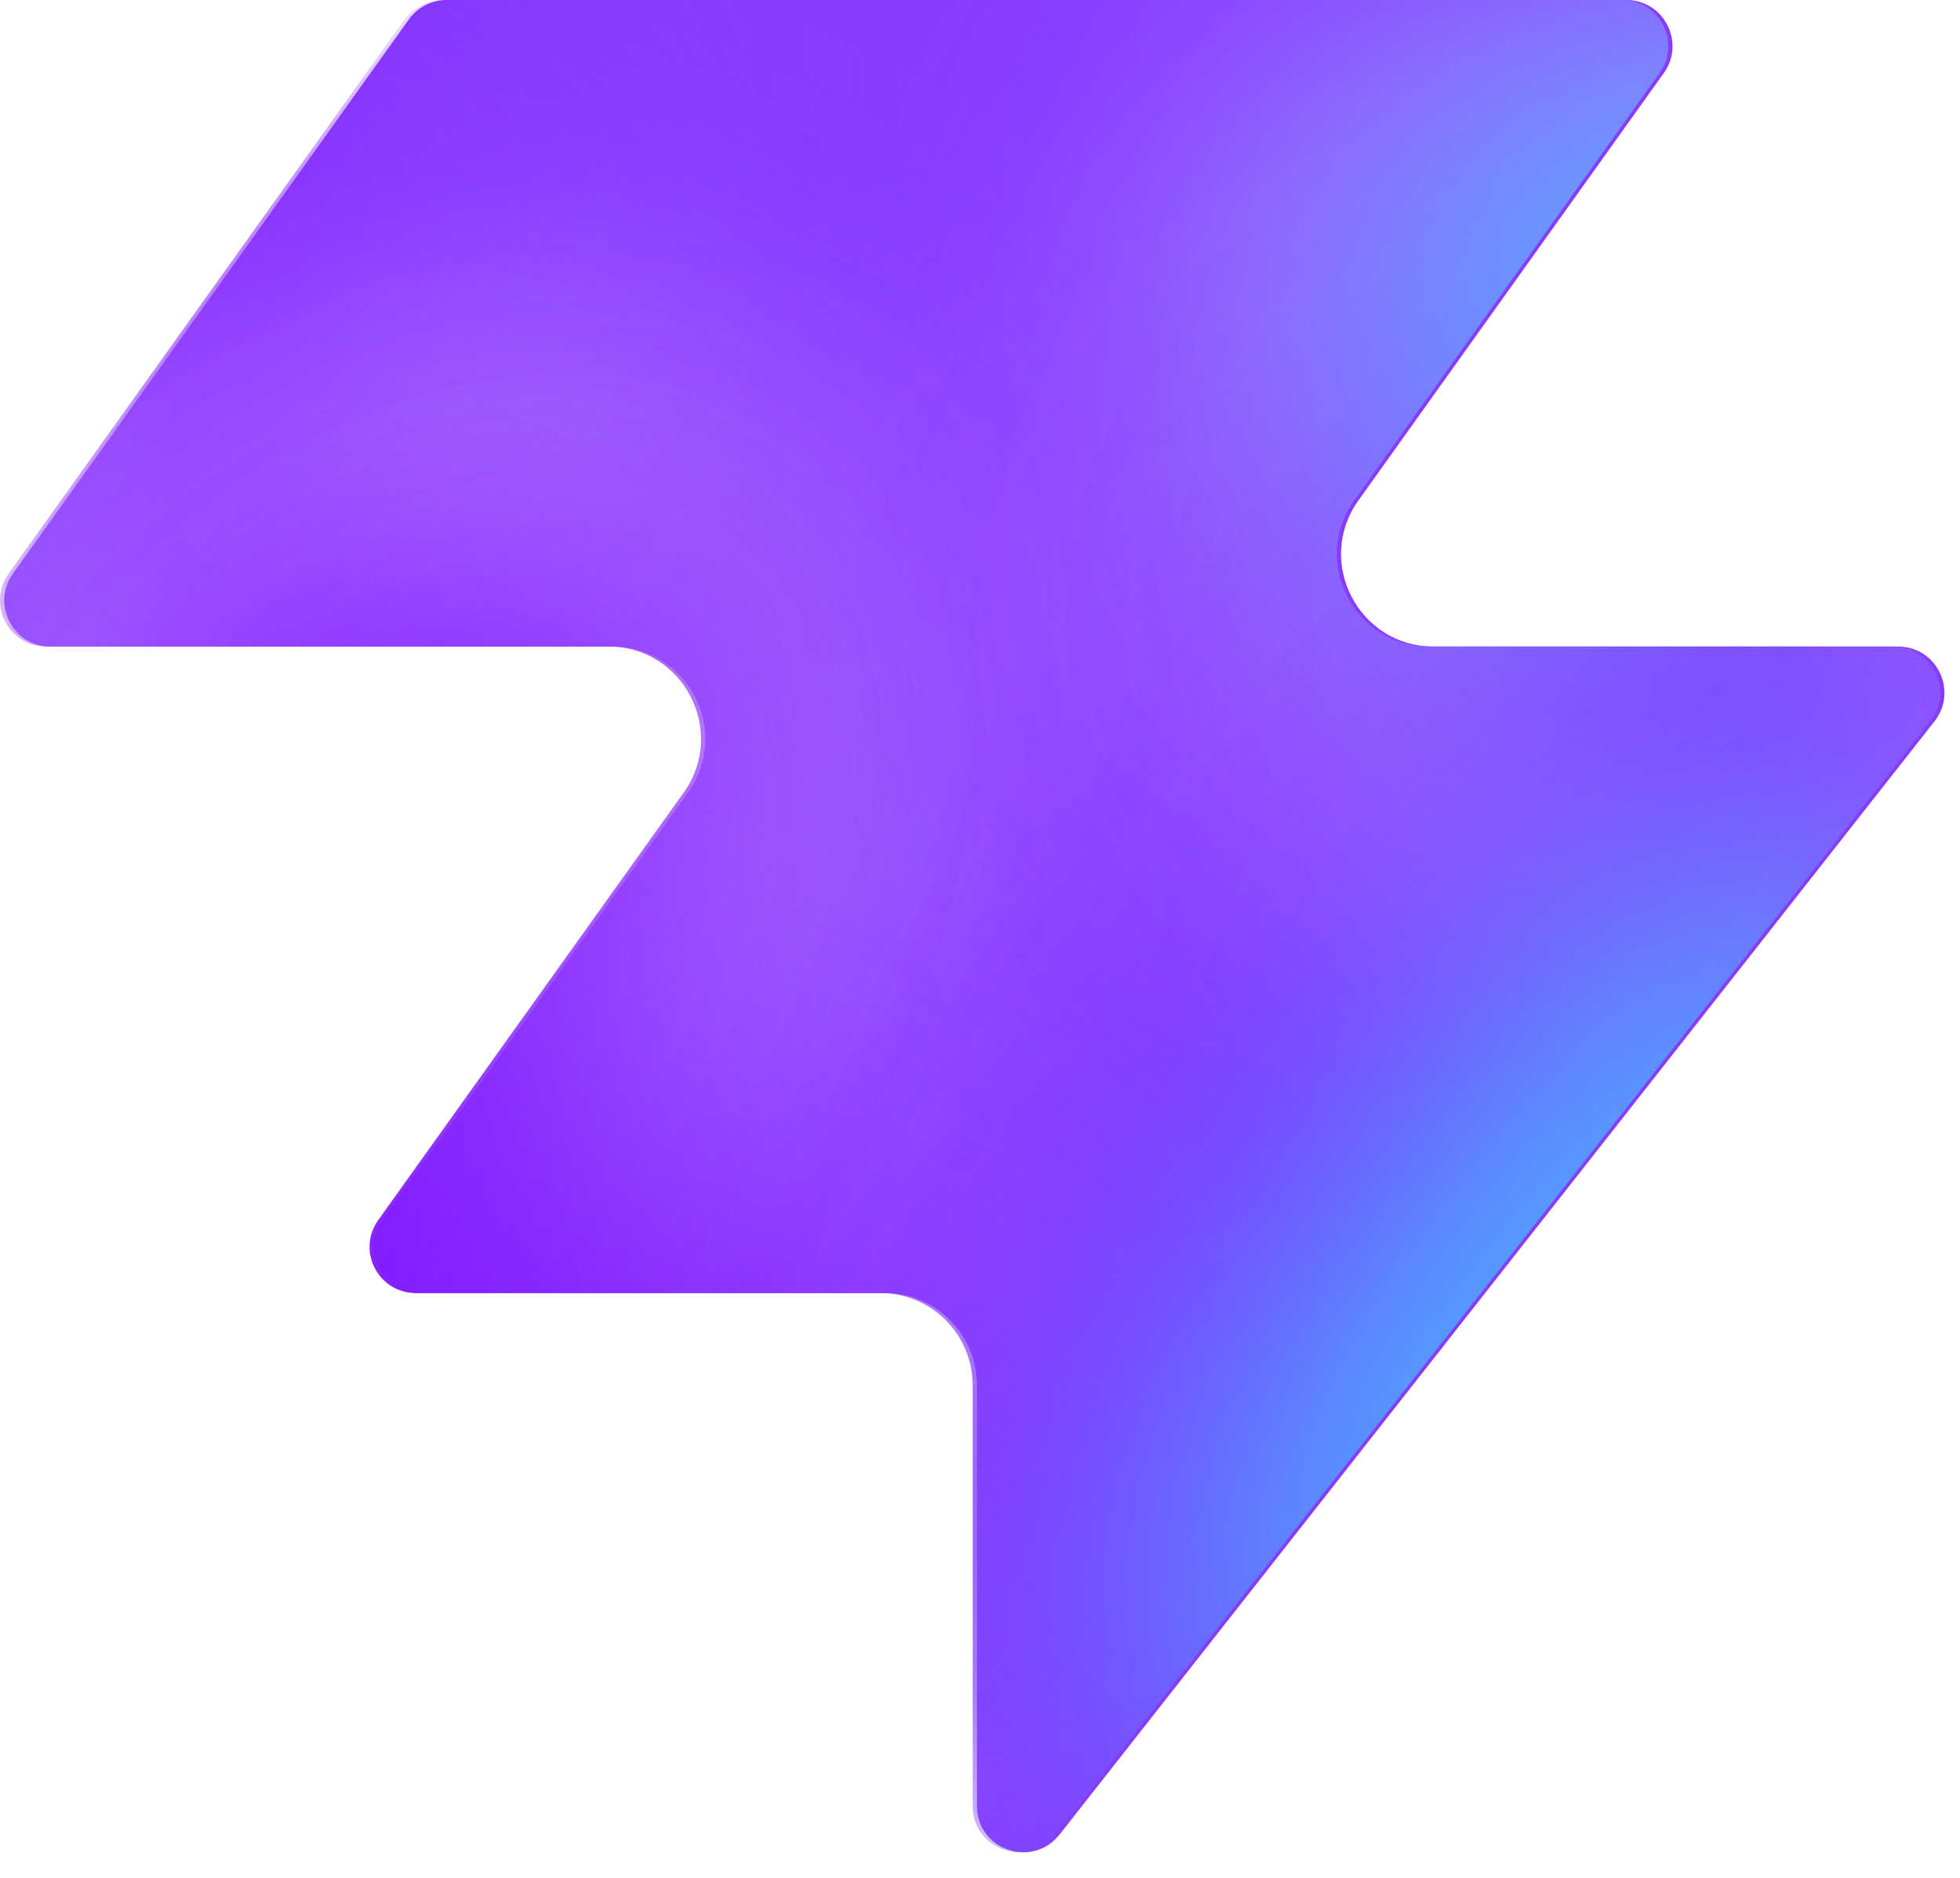
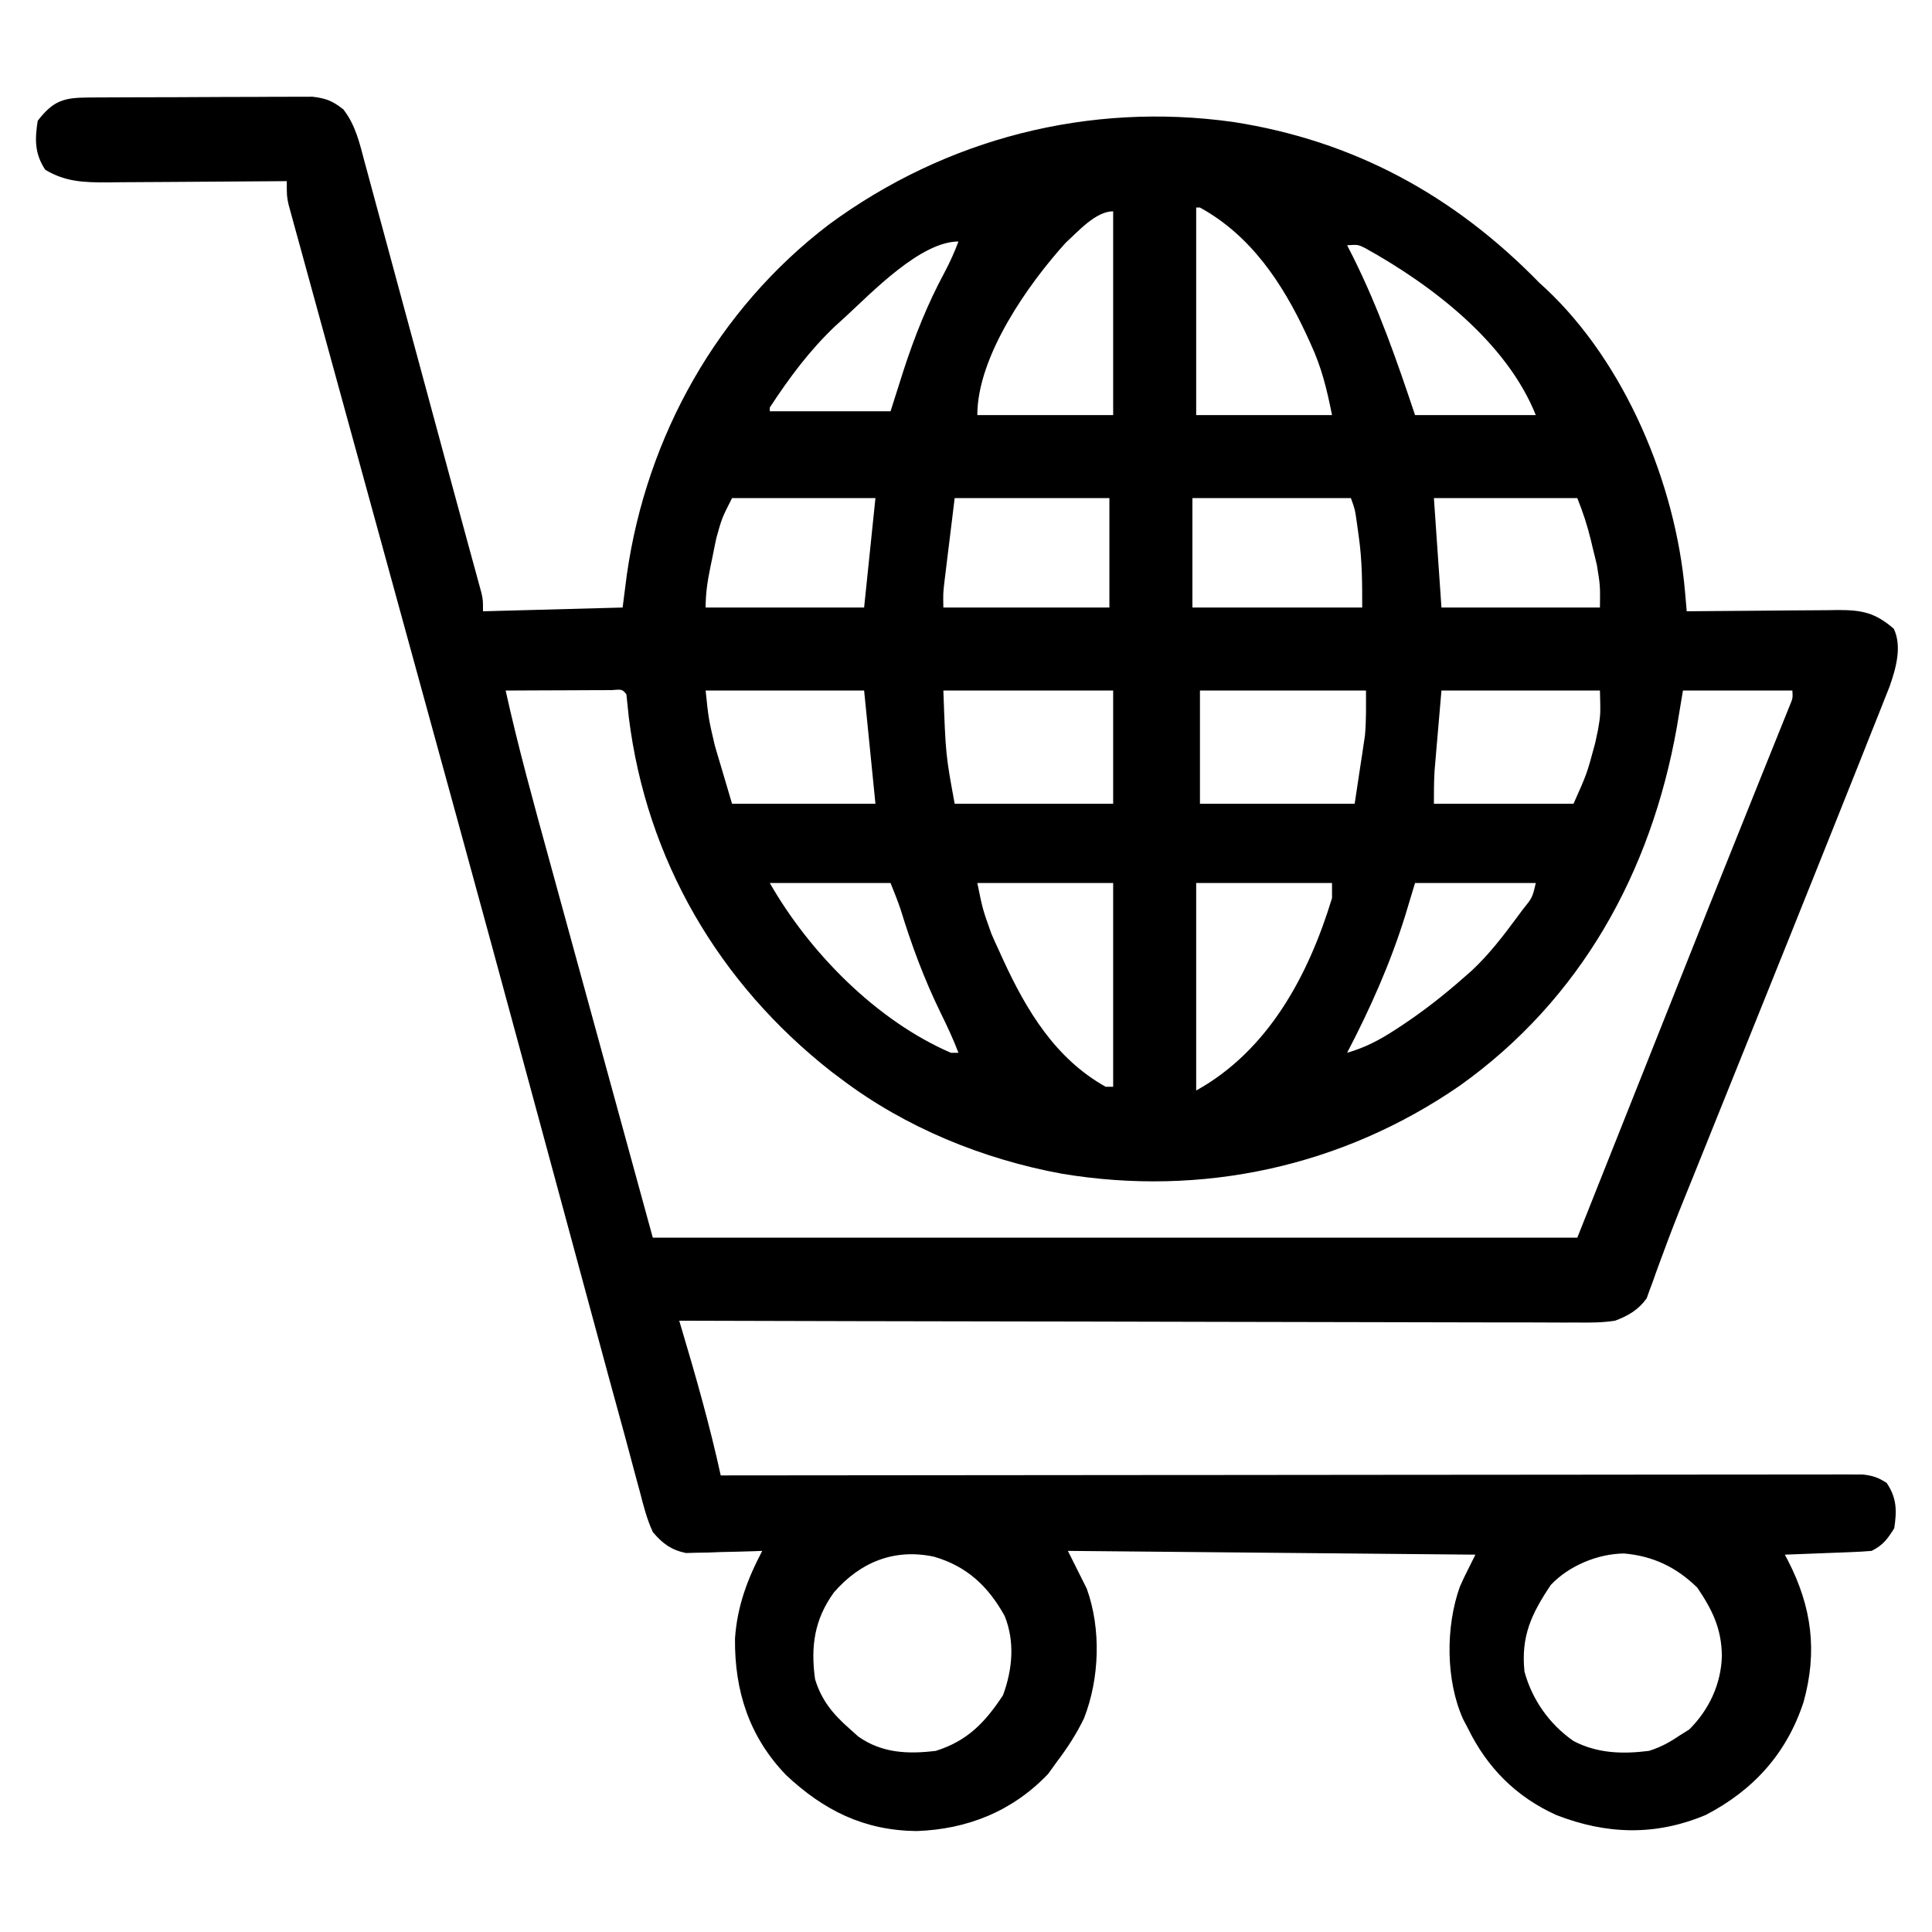
- <svg xmlns="http://www.w3.org/2000/svg" width="48" height="46" fill="none" viewBox="0 0 48 46">
-   <path fill="#863bff" d="M25.946 44.938c-.664.845-2.021.375-2.021-.698V33.937a2.26 2.26 0 0 0-2.262-2.262H10.287c-.92 0-1.456-1.04-.92-1.788l7.48-10.471c1.07-1.497 0-3.578-1.842-3.578H1.237c-.92 0-1.456-1.04-.92-1.788L10.013.474c.214-.297.556-.474.92-.474h28.894c.92 0 1.456 1.04.92 1.788l-7.48 10.471c-1.07 1.498 0 3.579 1.842 3.579h11.377c.943 0 1.473 1.088.89 1.83L25.947 44.94z" style="fill:#863bff;fill:color(display-p3 .525 .23 1);fill-opacity:1" />
-   <mask id="a" width="48" height="46" x="0" y="0" maskUnits="userSpaceOnUse" style="mask-type:alpha">
-     <path fill="#000" d="M25.842 44.938c-.664.844-2.021.375-2.021-.698V33.937a2.26 2.26 0 0 0-2.262-2.262H10.183c-.92 0-1.456-1.04-.92-1.788l7.48-10.471c1.07-1.498 0-3.579-1.842-3.579H1.133c-.92 0-1.456-1.04-.92-1.787L9.91.473c.214-.297.556-.474.92-.474h28.894c.92 0 1.456 1.04.92 1.788l-7.48 10.471c-1.07 1.498 0 3.578 1.842 3.578h11.377c.943 0 1.473 1.088.89 1.832L25.843 44.94z" style="fill:#000;fill-opacity:1" />
-   </mask>
-   <g mask="url(#a)">
-     <g filter="url(#b)">
-       <ellipse cx="5.508" cy="14.704" fill="#ede6ff" rx="5.508" ry="14.704" style="fill:#ede6ff;fill:color(display-p3 .927 .903 1);fill-opacity:1" transform="matrix(.00324 1 1 -.00324 -4.47 31.516)" />
-     </g>
-     <g filter="url(#c)">
-       <ellipse cx="10.399" cy="29.851" fill="#ede6ff" rx="10.399" ry="29.851" style="fill:#ede6ff;fill:color(display-p3 .927 .903 1);fill-opacity:1" transform="matrix(.00324 1 1 -.00324 -39.328 7.883)" />
-     </g>
-     <g filter="url(#d)">
-       <ellipse cx="5.508" cy="30.487" fill="#7e14ff" rx="5.508" ry="30.487" style="fill:#7e14ff;fill:color(display-p3 .492 .077 1);fill-opacity:1" transform="rotate(89.814 -25.913 -14.639)scale(1 -1)" />
-     </g>
-     <g filter="url(#e)">
-       <ellipse cx="5.508" cy="30.599" fill="#7e14ff" rx="5.508" ry="30.599" style="fill:#7e14ff;fill:color(display-p3 .492 .077 1);fill-opacity:1" transform="rotate(89.814 -32.644 -3.334)scale(1 -1)" />
-     </g>
-     <g filter="url(#f)">
-       <ellipse cx="5.508" cy="30.599" fill="#7e14ff" rx="5.508" ry="30.599" style="fill:#7e14ff;fill:color(display-p3 .492 .077 1);fill-opacity:1" transform="matrix(.00324 1 1 -.00324 -34.34 30.47)" />
-     </g>
-     <g filter="url(#g)">
-       <ellipse cx="14.072" cy="22.078" fill="#ede6ff" rx="14.072" ry="22.078" style="fill:#ede6ff;fill:color(display-p3 .927 .903 1);fill-opacity:1" transform="rotate(93.35 24.506 48.493)scale(-1 1)" />
-     </g>
-     <g filter="url(#h)">
-       <ellipse cx="3.47" cy="21.501" fill="#7e14ff" rx="3.47" ry="21.501" style="fill:#7e14ff;fill:color(display-p3 .492 .077 1);fill-opacity:1" transform="rotate(89.009 28.708 47.59)scale(-1 1)" />
-     </g>
-     <g filter="url(#i)">
-       <ellipse cx="3.47" cy="21.501" fill="#7e14ff" rx="3.47" ry="21.501" style="fill:#7e14ff;fill:color(display-p3 .492 .077 1);fill-opacity:1" transform="rotate(89.009 28.708 47.59)scale(-1 1)" />
-     </g>
-     <g filter="url(#j)">
-       <ellipse cx=".387" cy="8.972" fill="#7e14ff" rx="4.407" ry="29.108" style="fill:#7e14ff;fill:color(display-p3 .492 .077 1);fill-opacity:1" transform="rotate(39.51 .387 8.972)" />
-     </g>
-     <g filter="url(#k)">
-       <ellipse cx="47.523" cy="-6.092" fill="#7e14ff" rx="4.407" ry="29.108" style="fill:#7e14ff;fill:color(display-p3 .492 .077 1);fill-opacity:1" transform="rotate(37.892 47.523 -6.092)" />
-     </g>
-     <g filter="url(#l)">
-       <ellipse cx="41.412" cy="6.333" fill="#47bfff" rx="5.971" ry="9.665" style="fill:#47bfff;fill:color(display-p3 .28 .748 1);fill-opacity:1" transform="rotate(37.892 41.412 6.333)" />
-     </g>
-     <g filter="url(#m)">
-       <ellipse cx="-1.879" cy="38.332" fill="#7e14ff" rx="4.407" ry="29.108" style="fill:#7e14ff;fill:color(display-p3 .492 .077 1);fill-opacity:1" transform="rotate(37.892 -1.88 38.332)" />
-     </g>
-     <g filter="url(#n)">
-       <ellipse cx="-1.879" cy="38.332" fill="#7e14ff" rx="4.407" ry="29.108" style="fill:#7e14ff;fill:color(display-p3 .492 .077 1);fill-opacity:1" transform="rotate(37.892 -1.88 38.332)" />
-     </g>
-     <g filter="url(#o)">
-       <ellipse cx="35.651" cy="29.907" fill="#7e14ff" rx="4.407" ry="29.108" style="fill:#7e14ff;fill:color(display-p3 .492 .077 1);fill-opacity:1" transform="rotate(37.892 35.651 29.907)" />
-     </g>
-     <g filter="url(#p)">
-       <ellipse cx="38.418" cy="32.4" fill="#47bfff" rx="5.971" ry="15.297" style="fill:#47bfff;fill:color(display-p3 .28 .748 1);fill-opacity:1" transform="rotate(37.892 38.418 32.4)" />
-     </g>
-   </g>
-   <defs>
-     <filter id="b" width="60.045" height="41.654" x="-19.77" y="16.149" color-interpolation-filters="sRGB" filterUnits="userSpaceOnUse">
-       <feFlood flood-opacity="0" result="BackgroundImageFix" />
-       <feBlend in="SourceGraphic" in2="BackgroundImageFix" result="shape" />
-       <feGaussianBlur result="effect1_foregroundBlur_2002_17158" stdDeviation="7.659" />
-     </filter>
-     <filter id="c" width="90.34" height="51.437" x="-54.613" y="-7.533" color-interpolation-filters="sRGB" filterUnits="userSpaceOnUse">
-       <feFlood flood-opacity="0" result="BackgroundImageFix" />
-       <feBlend in="SourceGraphic" in2="BackgroundImageFix" result="shape" />
-       <feGaussianBlur result="effect1_foregroundBlur_2002_17158" stdDeviation="7.659" />
-     </filter>
-     <filter id="d" width="79.355" height="29.4" x="-49.64" y="2.03" color-interpolation-filters="sRGB" filterUnits="userSpaceOnUse">
-       <feFlood flood-opacity="0" result="BackgroundImageFix" />
-       <feBlend in="SourceGraphic" in2="BackgroundImageFix" result="shape" />
-       <feGaussianBlur result="effect1_foregroundBlur_2002_17158" stdDeviation="4.596" />
-     </filter>
-     <filter id="e" width="79.579" height="29.4" x="-45.045" y="20.029" color-interpolation-filters="sRGB" filterUnits="userSpaceOnUse">
-       <feFlood flood-opacity="0" result="BackgroundImageFix" />
-       <feBlend in="SourceGraphic" in2="BackgroundImageFix" result="shape" />
-       <feGaussianBlur result="effect1_foregroundBlur_2002_17158" stdDeviation="4.596" />
-     </filter>
-     <filter id="f" width="79.579" height="29.4" x="-43.513" y="21.178" color-interpolation-filters="sRGB" filterUnits="userSpaceOnUse">
-       <feFlood flood-opacity="0" result="BackgroundImageFix" />
-       <feBlend in="SourceGraphic" in2="BackgroundImageFix" result="shape" />
-       <feGaussianBlur result="effect1_foregroundBlur_2002_17158" stdDeviation="4.596" />
-     </filter>
-     <filter id="g" width="74.749" height="58.852" x="15.756" y="-17.901" color-interpolation-filters="sRGB" filterUnits="userSpaceOnUse">
-       <feFlood flood-opacity="0" result="BackgroundImageFix" />
-       <feBlend in="SourceGraphic" in2="BackgroundImageFix" result="shape" />
-       <feGaussianBlur result="effect1_foregroundBlur_2002_17158" stdDeviation="7.659" />
-     </filter>
-     <filter id="h" width="61.377" height="25.362" x="23.548" y="2.284" color-interpolation-filters="sRGB" filterUnits="userSpaceOnUse">
-       <feFlood flood-opacity="0" result="BackgroundImageFix" />
-       <feBlend in="SourceGraphic" in2="BackgroundImageFix" result="shape" />
-       <feGaussianBlur result="effect1_foregroundBlur_2002_17158" stdDeviation="4.596" />
-     </filter>
-     <filter id="i" width="61.377" height="25.362" x="23.548" y="2.284" color-interpolation-filters="sRGB" filterUnits="userSpaceOnUse">
-       <feFlood flood-opacity="0" result="BackgroundImageFix" />
-       <feBlend in="SourceGraphic" in2="BackgroundImageFix" result="shape" />
-       <feGaussianBlur result="effect1_foregroundBlur_2002_17158" stdDeviation="4.596" />
-     </filter>
-     <filter id="j" width="56.045" height="63.649" x="-27.636" y="-22.853" color-interpolation-filters="sRGB" filterUnits="userSpaceOnUse">
-       <feFlood flood-opacity="0" result="BackgroundImageFix" />
-       <feBlend in="SourceGraphic" in2="BackgroundImageFix" result="shape" />
-       <feGaussianBlur result="effect1_foregroundBlur_2002_17158" stdDeviation="4.596" />
-     </filter>
-     <filter id="k" width="54.814" height="64.646" x="20.116" y="-38.415" color-interpolation-filters="sRGB" filterUnits="userSpaceOnUse">
-       <feFlood flood-opacity="0" result="BackgroundImageFix" />
-       <feBlend in="SourceGraphic" in2="BackgroundImageFix" result="shape" />
-       <feGaussianBlur result="effect1_foregroundBlur_2002_17158" stdDeviation="4.596" />
-     </filter>
-     <filter id="l" width="33.541" height="35.313" x="24.641" y="-11.323" color-interpolation-filters="sRGB" filterUnits="userSpaceOnUse">
-       <feFlood flood-opacity="0" result="BackgroundImageFix" />
-       <feBlend in="SourceGraphic" in2="BackgroundImageFix" result="shape" />
-       <feGaussianBlur result="effect1_foregroundBlur_2002_17158" stdDeviation="4.596" />
-     </filter>
-     <filter id="m" width="54.814" height="64.646" x="-29.286" y="6.009" color-interpolation-filters="sRGB" filterUnits="userSpaceOnUse">
-       <feFlood flood-opacity="0" result="BackgroundImageFix" />
-       <feBlend in="SourceGraphic" in2="BackgroundImageFix" result="shape" />
-       <feGaussianBlur result="effect1_foregroundBlur_2002_17158" stdDeviation="4.596" />
-     </filter>
-     <filter id="n" width="54.814" height="64.646" x="-29.286" y="6.009" color-interpolation-filters="sRGB" filterUnits="userSpaceOnUse">
-       <feFlood flood-opacity="0" result="BackgroundImageFix" />
-       <feBlend in="SourceGraphic" in2="BackgroundImageFix" result="shape" />
-       <feGaussianBlur result="effect1_foregroundBlur_2002_17158" stdDeviation="4.596" />
-     </filter>
-     <filter id="o" width="54.814" height="64.646" x="8.244" y="-2.416" color-interpolation-filters="sRGB" filterUnits="userSpaceOnUse">
-       <feFlood flood-opacity="0" result="BackgroundImageFix" />
-       <feBlend in="SourceGraphic" in2="BackgroundImageFix" result="shape" />
-       <feGaussianBlur result="effect1_foregroundBlur_2002_17158" stdDeviation="4.596" />
-     </filter>
-     <filter id="p" width="39.409" height="43.623" x="18.713" y="10.588" color-interpolation-filters="sRGB" filterUnits="userSpaceOnUse">
-       <feFlood flood-opacity="0" result="BackgroundImageFix" />
-       <feBlend in="SourceGraphic" in2="BackgroundImageFix" result="shape" />
-       <feGaussianBlur result="effect1_foregroundBlur_2002_17158" stdDeviation="4.596" />
-     </filter>
-   </defs>
+ <svg xmlns="http://www.w3.org/2000/svg" version="1.1" width="512" height="512">
+   <path d="M0 0 C0.665 -0.005 1.331 -0.01 2.016 -0.015 C4.221 -0.03 6.426 -0.036 8.632 -0.042 C10.164 -0.048 11.696 -0.054 13.228 -0.059 C16.444 -0.07 19.659 -0.076 22.875 -0.079 C26.99 -0.085 31.106 -0.109 35.222 -0.137 C38.388 -0.156 41.555 -0.161 44.721 -0.162 C46.238 -0.165 47.755 -0.173 49.272 -0.187 C51.398 -0.204 53.523 -0.202 55.648 -0.195 C56.857 -0.199 58.066 -0.203 59.311 -0.206 C62.911 0.206 64.689 0.918 67.518 3.161 C70.8 7.375 71.875 12.328 73.226 17.404 C73.605 18.791 73.605 18.791 73.992 20.206 C74.825 23.266 75.648 26.329 76.471 29.392 C77.055 31.542 77.639 33.692 78.224 35.842 C79.767 41.52 81.301 47.201 82.832 52.882 C84.367 58.565 85.91 64.247 87.452 69.929 C90.065 79.56 92.669 89.194 95.268 98.829 C96.815 104.566 98.372 110.299 99.938 116.031 C100.275 117.268 100.612 118.506 100.96 119.781 C101.547 121.935 102.137 124.089 102.73 126.241 C102.974 127.141 103.219 128.04 103.47 128.967 C103.779 130.092 103.779 130.092 104.094 131.24 C104.518 133.161 104.518 133.161 104.518 136.161 C116.728 135.831 128.938 135.501 141.518 135.161 C141.89 132.274 142.261 129.386 142.643 126.411 C147.871 89.783 166.657 56.156 196.234 33.628 C227.242 10.83 265.094 1.145 303.264 6.474 C335.287 11.419 361.932 25.965 384.518 49.161 C385.013 49.611 385.508 50.061 386.018 50.524 C407.25 70.331 420.57 102.39 423.062 130.928 C423.148 131.911 423.235 132.893 423.324 133.905 C423.388 134.65 423.452 135.394 423.518 136.161 C424.109 136.154 424.699 136.148 425.307 136.141 C431.455 136.075 437.603 136.029 443.751 135.996 C446.045 135.981 448.339 135.961 450.633 135.935 C453.932 135.898 457.231 135.881 460.53 135.868 C461.554 135.853 462.578 135.837 463.633 135.821 C470.007 135.82 473.495 136.541 478.393 140.786 C480.623 145.493 478.959 151.312 477.285 156.077 C476.766 157.416 476.235 158.751 475.694 160.082 C475.254 161.202 475.254 161.202 474.805 162.345 C473.824 164.834 472.828 167.316 471.831 169.798 C471.117 171.597 470.405 173.397 469.693 175.197 C467.734 180.14 465.76 185.076 463.781 190.011 C462.5 193.207 461.222 196.404 459.944 199.602 C453.971 214.548 447.967 229.482 441.953 244.412 C439.542 250.397 437.134 256.384 434.725 262.37 C432.008 269.125 429.29 275.879 426.57 282.633 C426.161 283.649 425.753 284.666 425.331 285.713 C424.534 287.692 423.733 289.669 422.93 291.646 C421.006 296.389 419.142 301.142 417.388 305.952 C416.873 307.331 416.873 307.331 416.347 308.739 C415.707 310.457 415.086 312.183 414.488 313.917 C414.055 315.065 414.055 315.065 413.614 316.236 C413.376 316.901 413.139 317.566 412.895 318.251 C410.702 321.294 407.966 322.881 404.518 324.161 C401.09 324.702 397.727 324.685 394.261 324.642 C393.243 324.646 392.224 324.649 391.175 324.653 C387.769 324.659 384.364 324.637 380.958 324.615 C378.514 324.614 376.069 324.615 373.625 324.617 C368.366 324.618 363.108 324.607 357.85 324.584 C350.247 324.551 342.644 324.541 335.041 324.536 C322.705 324.527 310.369 324.501 298.033 324.463 C286.052 324.426 274.072 324.398 262.091 324.381 C260.982 324.379 260.982 324.379 259.852 324.378 C256.144 324.372 252.437 324.367 248.73 324.362 C217.993 324.321 187.256 324.25 156.518 324.161 C156.709 324.799 156.901 325.437 157.097 326.094 C160.961 339.04 164.631 351.961 167.518 365.161 C168.162 365.16 168.806 365.16 169.469 365.159 C207.606 365.114 245.743 365.08 283.88 365.059 C288.456 365.057 293.032 365.054 297.609 365.051 C298.52 365.051 299.431 365.05 300.37 365.05 C315.133 365.041 329.897 365.025 344.66 365.007 C359.803 364.988 374.945 364.977 390.087 364.973 C399.435 364.97 408.783 364.962 418.131 364.945 C424.536 364.935 430.941 364.932 437.346 364.934 C441.045 364.935 444.743 364.933 448.442 364.923 C452.447 364.911 456.453 364.915 460.458 364.921 C461.633 364.915 462.808 364.909 464.019 364.903 C465.625 364.909 465.625 364.909 467.263 364.915 C468.188 364.914 469.113 364.914 470.066 364.913 C472.721 365.182 474.29 365.707 476.518 367.161 C479.197 371.18 479.214 374.438 478.518 379.161 C476.724 382.031 475.536 383.652 472.518 385.161 C470.78 385.314 469.036 385.41 467.292 385.478 C466.26 385.519 465.229 385.561 464.167 385.604 C463.087 385.644 462.006 385.683 460.893 385.724 C459.805 385.767 458.717 385.81 457.596 385.854 C454.904 385.961 452.211 386.063 449.518 386.161 C449.787 386.67 450.055 387.18 450.332 387.705 C456.694 400.045 458.199 411.826 454.483 425.216 C450.027 438.818 441.222 448.59 428.518 455.161 C415.246 460.729 402.284 460.352 388.96 455.165 C378.314 450.365 370.609 442.598 365.518 432.161 C365.106 431.377 364.693 430.594 364.268 429.786 C359.623 419.464 359.6 405.27 363.393 394.661 C364.059 393.142 364.763 391.638 365.518 390.161 C366.178 388.841 366.838 387.521 367.518 386.161 C331.878 385.831 296.238 385.501 259.518 385.161 C261.168 388.461 262.818 391.761 264.518 395.161 C268.374 405.874 267.919 418.995 263.788 429.548 C261.752 433.738 259.338 437.461 256.518 441.161 C255.405 442.708 255.405 442.708 254.268 444.286 C244.824 454.159 232.923 458.949 219.393 459.411 C205.438 459.24 194.829 453.944 184.811 444.548 C175.052 434.39 171.162 422.268 171.3 408.388 C171.879 399.848 174.582 392.652 178.518 385.161 C177.853 385.187 177.188 385.214 176.502 385.24 C173.466 385.345 170.43 385.41 167.393 385.474 C166.347 385.516 165.3 385.557 164.221 385.601 C163.203 385.617 162.185 385.633 161.135 385.649 C160.203 385.676 159.271 385.702 158.311 385.729 C154.429 384.94 152.007 383.153 149.518 380.161 C147.949 376.752 147.048 373.227 146.121 369.598 C145.832 368.542 145.543 367.485 145.246 366.396 C144.632 364.138 144.027 361.878 143.431 359.615 C142.541 356.247 141.623 352.887 140.695 349.529 C138.731 342.415 136.806 335.29 134.882 328.165 C134.163 325.509 133.443 322.852 132.723 320.196 C131.207 314.6 129.693 309.003 128.179 303.406 C125.797 294.596 123.411 285.788 121.024 276.98 C120.826 276.248 120.628 275.517 120.424 274.763 C119.429 271.094 118.435 267.424 117.44 263.754 C116.651 260.844 115.863 257.934 115.074 255.024 C109.43 234.194 103.769 213.368 98.056 192.556 C97.338 189.944 96.622 187.331 95.905 184.718 C92.444 172.095 88.978 159.474 85.51 146.853 C81.151 130.987 76.794 115.121 72.444 99.252 C70.208 91.096 67.969 82.941 65.726 74.787 C64.182 69.174 62.642 63.561 61.105 57.946 C60.203 54.653 59.3 51.36 58.392 48.068 C57.394 44.449 56.403 40.828 55.414 37.207 C55.118 36.139 54.822 35.071 54.517 33.97 C54.119 32.505 54.119 32.505 53.712 31.01 C53.48 30.165 53.248 29.319 53.009 28.448 C52.518 26.161 52.518 26.161 52.518 22.161 C51.82 22.168 51.121 22.174 50.401 22.181 C43.796 22.242 37.191 22.287 30.585 22.317 C27.19 22.332 23.795 22.353 20.399 22.387 C16.49 22.426 12.58 22.441 8.671 22.454 C7.46 22.47 6.249 22.485 5.002 22.501 C-1.234 22.502 -6.058 22.391 -11.482 19.161 C-14.299 14.935 -14.281 11.125 -13.482 6.161 C-9.308 0.779 -6.572 0.037 0 0 Z M293.518 29.161 C293.518 47.311 293.518 65.461 293.518 84.161 C305.398 84.161 317.278 84.161 329.518 84.161 C328.108 77.11 326.761 71.569 323.831 65.224 C323.476 64.444 323.12 63.665 322.754 62.862 C316.405 49.221 308.004 36.566 294.518 29.161 C294.188 29.161 293.858 29.161 293.518 29.161 Z M258.956 38.474 C249.046 49.4 235.518 68.53 235.518 84.161 C247.398 84.161 259.278 84.161 271.518 84.161 C271.518 66.341 271.518 48.521 271.518 30.161 C266.882 30.161 262.245 35.505 258.956 38.474 Z M200.518 58.161 C199.634 58.963 198.75 59.765 197.839 60.591 C191.046 67.045 185.63 74.342 180.518 82.161 C180.518 82.491 180.518 82.821 180.518 83.161 C191.078 83.161 201.638 83.161 212.518 83.161 C213.673 79.531 214.828 75.901 216.018 72.161 C218.965 63.126 222.353 54.67 226.854 46.306 C228.272 43.626 229.461 40.998 230.518 38.161 C220.479 38.161 207.547 51.695 200.518 58.161 Z M333.518 39.161 C334.336 40.766 334.336 40.766 335.171 42.403 C341.908 55.952 346.732 69.803 351.518 84.161 C362.078 84.161 372.638 84.161 383.518 84.161 C375.785 64.828 355.961 49.703 338.288 39.903 C336.377 38.968 336.377 38.968 333.518 39.161 Z M170.518 106.161 C167.841 111.424 167.841 111.424 166.35 116.763 C166.18 117.583 166.009 118.402 165.833 119.247 C165.667 120.085 165.501 120.923 165.331 121.786 C165.154 122.632 164.976 123.477 164.794 124.349 C164.029 128.091 163.518 131.312 163.518 135.161 C177.378 135.161 191.238 135.161 205.518 135.161 C207.003 120.806 207.003 120.806 208.518 106.161 C195.978 106.161 183.438 106.161 170.518 106.161 Z M229.518 106.161 C229.023 110.204 228.528 114.246 228.018 118.411 C227.783 120.314 227.783 120.314 227.544 122.256 C227.422 123.261 227.3 124.266 227.175 125.302 C227.049 126.328 226.923 127.355 226.794 128.412 C226.452 131.364 226.452 131.364 226.518 135.161 C241.038 135.161 255.558 135.161 270.518 135.161 C270.518 125.591 270.518 116.021 270.518 106.161 C256.988 106.161 243.458 106.161 229.518 106.161 Z M292.518 106.161 C292.518 115.731 292.518 125.301 292.518 135.161 C307.368 135.161 322.218 135.161 337.518 135.161 C337.518 128.389 337.513 122.693 336.581 116.161 C336.407 114.903 336.233 113.645 336.053 112.349 C335.601 109.152 335.601 109.152 334.518 106.161 C320.658 106.161 306.798 106.161 292.518 106.161 Z M356.518 106.161 C357.178 115.731 357.838 125.301 358.518 135.161 C372.378 135.161 386.238 135.161 400.518 135.161 C400.595 129.339 400.595 129.339 399.714 123.935 C399.542 123.213 399.371 122.491 399.194 121.747 C399.012 121.017 398.831 120.288 398.643 119.536 C398.469 118.799 398.295 118.061 398.116 117.302 C397.165 113.369 396.041 109.967 394.518 106.161 C381.978 106.161 369.438 106.161 356.518 106.161 Z M110.518 157.161 C113.842 172.182 117.94 186.991 122.016 201.82 C122.892 205.011 123.765 208.203 124.638 211.394 C127.178 220.672 129.724 229.948 132.268 239.224 C137.961 259.993 143.653 280.762 149.518 302.161 C230.368 302.161 311.218 302.161 394.518 302.161 C406.068 273.121 417.618 244.081 429.518 214.161 C444.735 176.228 444.735 176.228 450.919 160.897 C451.627 159.152 451.627 159.152 451.518 157.161 C441.948 157.161 432.378 157.161 422.518 157.161 C421.982 160.379 421.446 163.596 420.893 166.911 C414.078 205.227 395.527 238.985 363.366 261.886 C332.239 283.359 295.038 291.42 257.807 285.188 C236.957 281.331 216.486 272.988 199.518 260.161 C198.637 259.5 197.755 258.839 196.846 258.157 C167.016 234.75 147.872 202.086 143.159 164.278 C142.942 162.24 142.729 160.2 142.518 158.161 C141.405 156.821 141.405 156.821 138.559 157.048 C136.619 157.055 136.619 157.055 134.639 157.063 C133.953 157.065 133.266 157.066 132.559 157.068 C130.358 157.073 128.157 157.086 125.956 157.099 C124.467 157.104 122.978 157.108 121.489 157.112 C117.832 157.123 114.175 157.141 110.518 157.161 Z M163.518 157.161 C164.289 164.61 164.289 164.61 165.928 171.634 C166.17 172.464 166.411 173.294 166.659 174.15 C166.963 175.164 167.267 176.178 167.581 177.224 C168.55 180.503 169.52 183.782 170.518 187.161 C183.058 187.161 195.598 187.161 208.518 187.161 C207.528 177.261 206.538 167.361 205.518 157.161 C191.658 157.161 177.798 157.161 163.518 157.161 Z M226.518 157.161 C227.137 174.222 227.137 174.222 229.518 187.161 C243.378 187.161 257.238 187.161 271.518 187.161 C271.518 177.261 271.518 167.361 271.518 157.161 C256.668 157.161 241.818 157.161 226.518 157.161 Z M294.518 157.161 C294.518 167.061 294.518 176.961 294.518 187.161 C308.048 187.161 321.578 187.161 335.518 187.161 C336.013 183.882 336.508 180.602 337.018 177.224 C337.175 176.209 337.332 175.195 337.493 174.15 C337.615 173.319 337.737 172.489 337.862 171.634 C337.988 170.801 338.113 169.968 338.243 169.111 C338.613 165.144 338.518 161.145 338.518 157.161 C323.998 157.161 309.478 157.161 294.518 157.161 Z M358.518 157.161 C358.188 160.997 357.858 164.834 357.518 168.786 C357.414 169.984 357.309 171.183 357.202 172.417 C357.121 173.377 357.039 174.337 356.956 175.325 C356.872 176.299 356.788 177.273 356.702 178.277 C356.514 181.233 356.518 184.199 356.518 187.161 C368.728 187.161 380.938 187.161 393.518 187.161 C397.093 179.158 397.093 179.158 399.268 171.036 C399.511 169.899 399.753 168.762 400.003 167.591 C400.692 163.585 400.692 163.585 400.518 157.161 C386.658 157.161 372.798 157.161 358.518 157.161 Z M180.518 208.161 C191.002 226.507 208.713 244.606 228.518 253.161 C229.178 253.161 229.838 253.161 230.518 253.161 C229.142 249.532 227.514 246.071 225.802 242.59 C221.438 233.655 218.082 224.612 215.169 215.111 C214.384 212.759 213.439 210.463 212.518 208.161 C201.958 208.161 191.398 208.161 180.518 208.161 Z M235.518 208.161 C236.95 215.191 236.95 215.191 239.253 221.626 C239.576 222.358 239.9 223.09 240.233 223.845 C240.575 224.589 240.916 225.332 241.268 226.099 C241.625 226.885 241.982 227.671 242.35 228.481 C248.586 242.004 256.182 254.675 269.518 262.161 C270.178 262.161 270.838 262.161 271.518 262.161 C271.518 244.341 271.518 226.521 271.518 208.161 C259.638 208.161 247.758 208.161 235.518 208.161 Z M293.518 208.161 C293.518 226.311 293.518 244.461 293.518 263.161 C312.608 252.556 323.266 232.722 329.518 212.161 C329.518 210.841 329.518 209.521 329.518 208.161 C317.638 208.161 305.758 208.161 293.518 208.161 Z M351.518 208.161 C350.673 210.966 349.827 213.771 348.956 216.661 C345.006 229.388 339.68 241.348 333.518 253.161 C338.231 251.799 342.133 249.776 346.206 247.099 C346.814 246.702 347.422 246.306 348.048 245.898 C353.868 242.039 359.284 237.785 364.518 233.161 C365.202 232.562 365.885 231.962 366.589 231.345 C371.133 227.086 374.826 222.278 378.518 217.286 C379.012 216.619 379.506 215.952 380.014 215.264 C382.62 212.04 382.62 212.04 383.518 208.161 C372.958 208.161 362.398 208.161 351.518 208.161 Z M197.518 396.161 C192.338 403.316 191.32 410.487 192.518 419.161 C194.179 424.657 197.214 428.382 201.518 432.161 C202.323 432.883 203.127 433.605 203.956 434.349 C210.208 438.771 217.08 439.06 224.518 438.161 C232.941 435.519 237.612 430.571 242.331 423.411 C244.835 416.558 245.521 409.301 242.776 402.427 C238.389 394.524 232.791 389.264 224.081 386.712 C213.525 384.443 204.495 388.137 197.518 396.161 Z M387.518 394.161 C382.342 401.862 379.564 407.785 380.518 417.161 C382.557 424.629 387.158 431.132 393.514 435.548 C399.848 438.86 406.521 439.046 413.518 438.161 C416.519 437.217 418.931 435.933 421.518 434.161 C422.405 433.604 423.292 433.047 424.206 432.474 C429.452 427.227 432.63 420.445 432.831 413.036 C432.754 405.754 430.334 400.858 426.331 394.911 C420.78 389.484 414.597 386.513 406.893 385.849 C399.893 385.94 392.324 389.089 387.518 394.161 Z " fill="#000000" transform="translate(23.48169,25.83887)" />
</svg>
